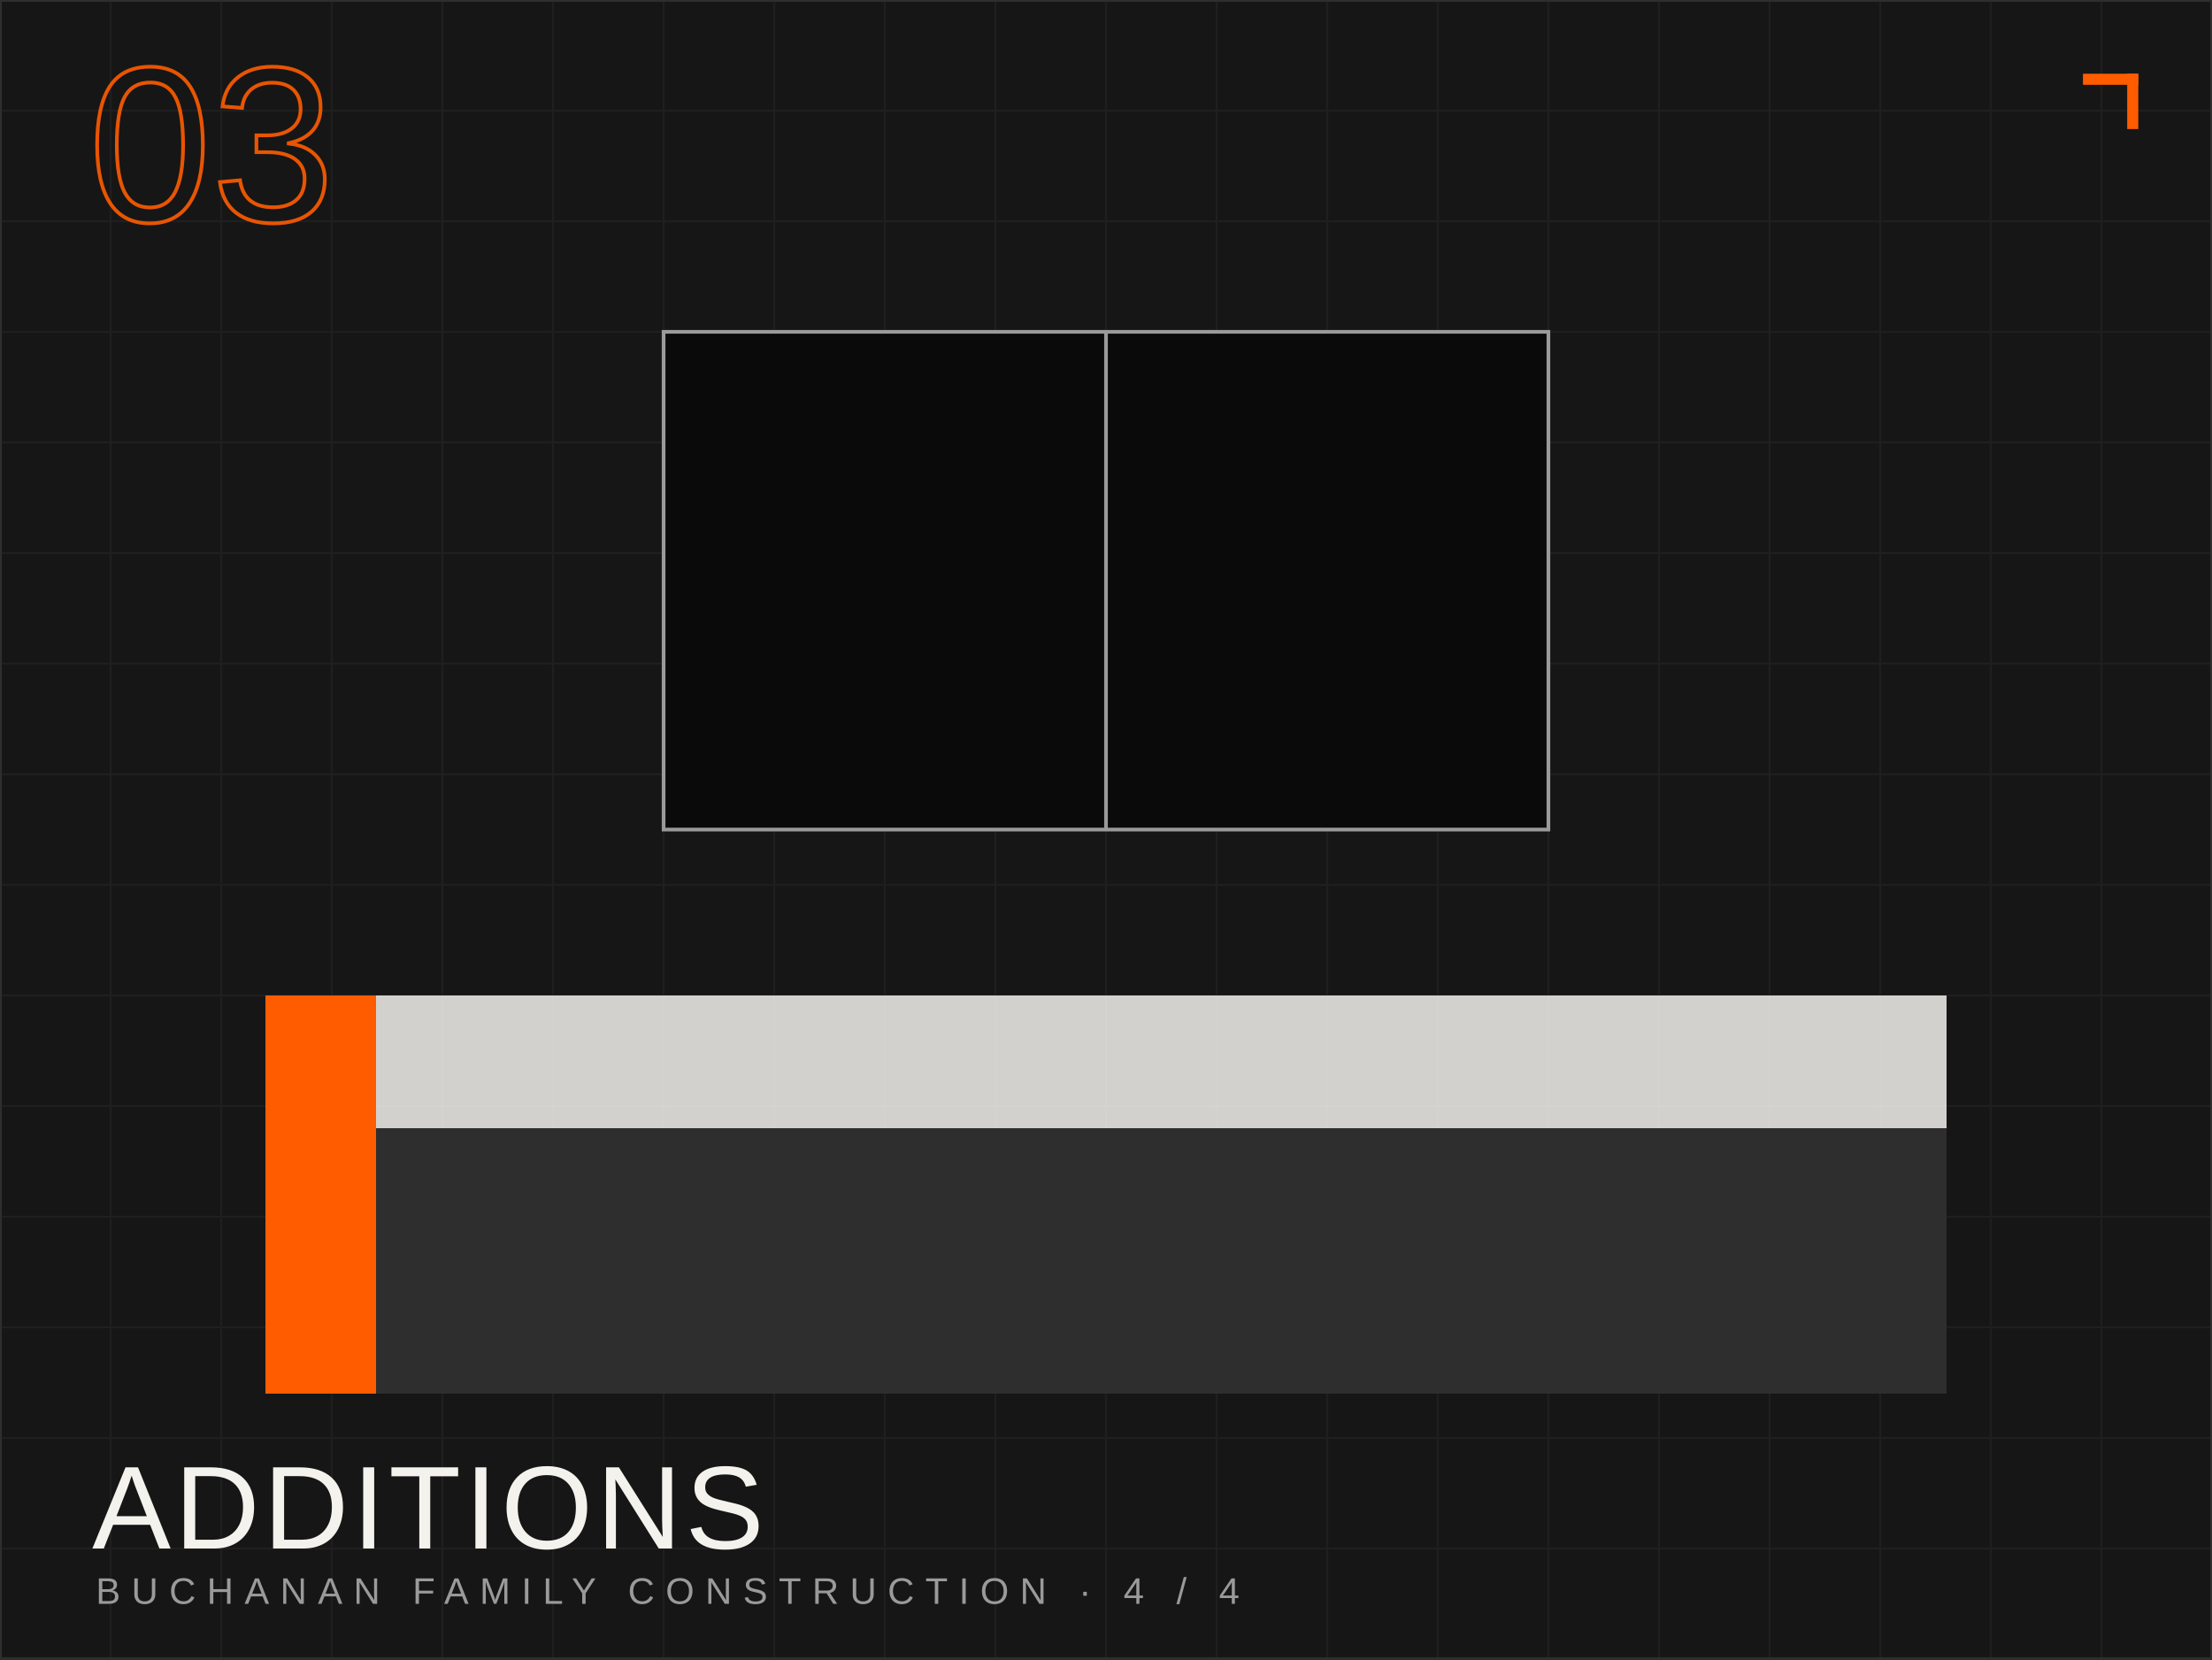
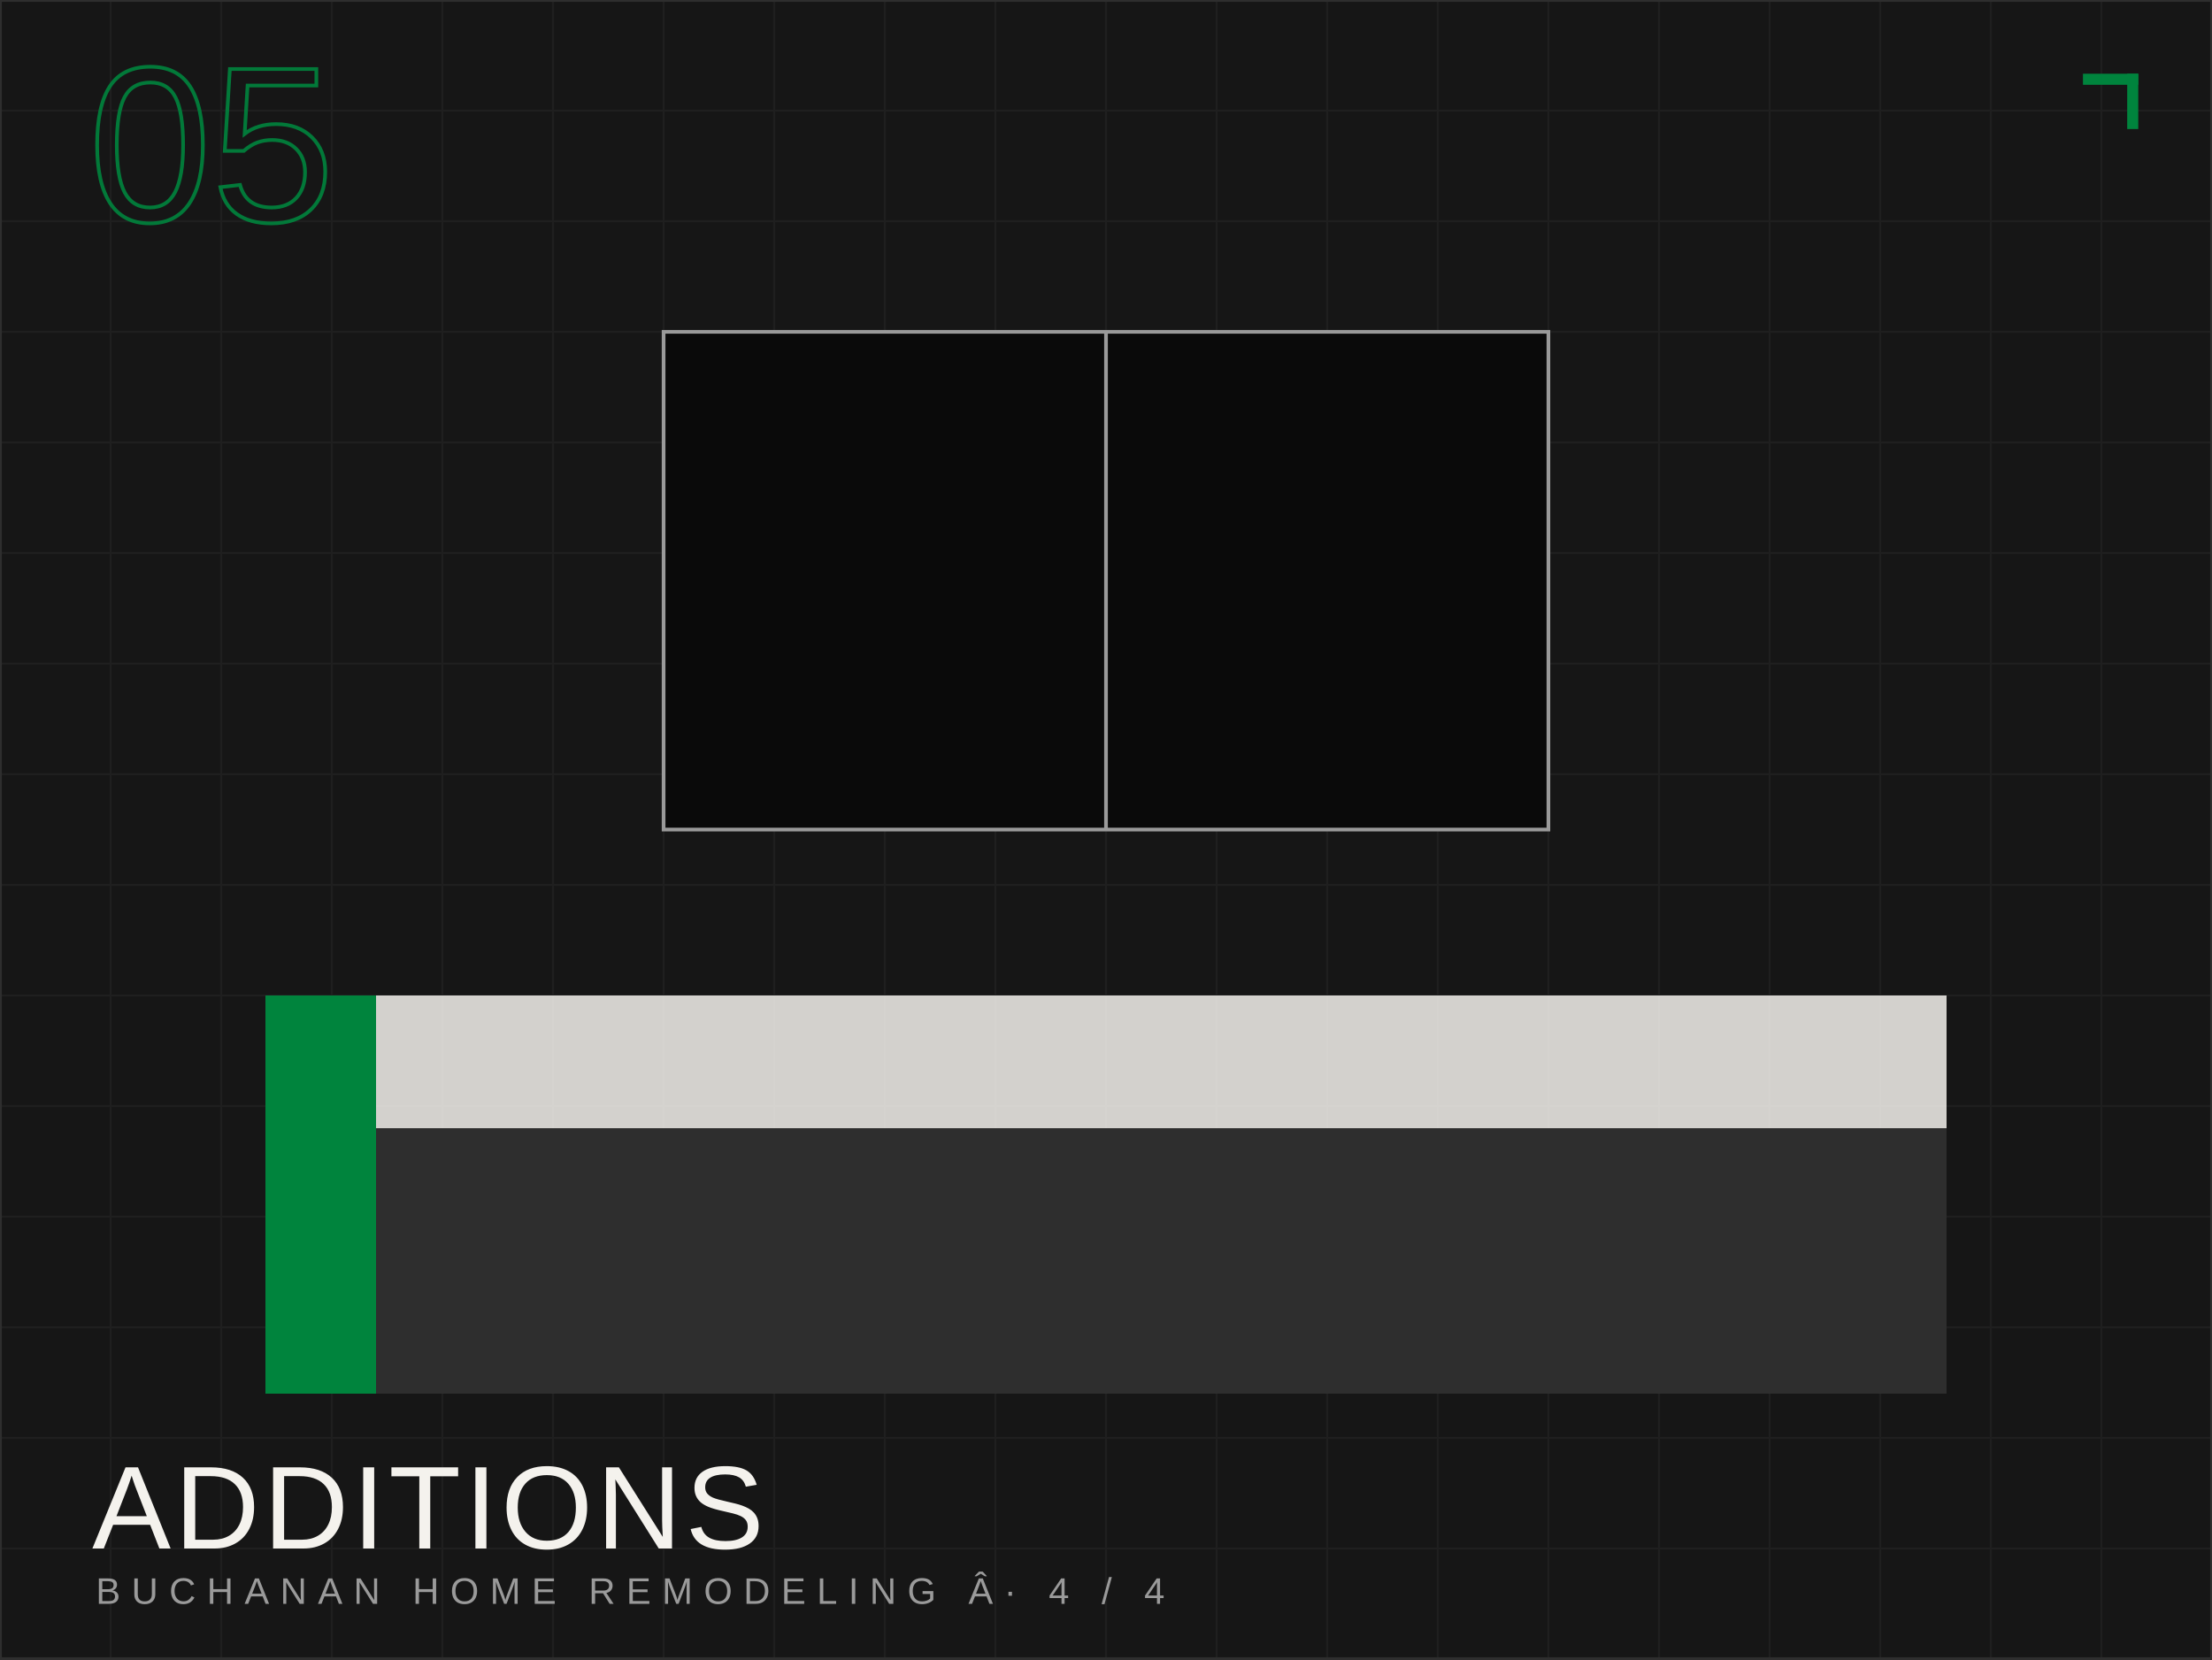
<svg xmlns="http://www.w3.org/2000/svg" width="1200" height="900" viewBox="0 0 1200 900">
  <rect width="1200" height="900" fill="#161616" />
  <g stroke="#2e2e2e" stroke-width="1" opacity="0.4">
    <line x1="60" y1="0" x2="60" y2="900" />
    <line x1="120" y1="0" x2="120" y2="900" />
    <line x1="180" y1="0" x2="180" y2="900" />
    <line x1="240" y1="0" x2="240" y2="900" />
    <line x1="300" y1="0" x2="300" y2="900" />
    <line x1="360" y1="0" x2="360" y2="900" />
    <line x1="420" y1="0" x2="420" y2="900" />
    <line x1="480" y1="0" x2="480" y2="900" />
    <line x1="540" y1="0" x2="540" y2="900" />
    <line x1="600" y1="0" x2="600" y2="900" />
    <line x1="660" y1="0" x2="660" y2="900" />
    <line x1="720" y1="0" x2="720" y2="900" />
    <line x1="780" y1="0" x2="780" y2="900" />
    <line x1="840" y1="0" x2="840" y2="900" />
    <line x1="900" y1="0" x2="900" y2="900" />
    <line x1="960" y1="0" x2="960" y2="900" />
    <line x1="1020" y1="0" x2="1020" y2="900" />
    <line x1="1080" y1="0" x2="1080" y2="900" />
    <line x1="1140" y1="0" x2="1140" y2="900" />
    <line x1="0" y1="60" x2="1200" y2="60" />
    <line x1="0" y1="120" x2="1200" y2="120" />
    <line x1="0" y1="180" x2="1200" y2="180" />
    <line x1="0" y1="240" x2="1200" y2="240" />
    <line x1="0" y1="300" x2="1200" y2="300" />
    <line x1="0" y1="360" x2="1200" y2="360" />
    <line x1="0" y1="420" x2="1200" y2="420" />
    <line x1="0" y1="480" x2="1200" y2="480" />
    <line x1="0" y1="540" x2="1200" y2="540" />
    <line x1="0" y1="600" x2="1200" y2="600" />
    <line x1="0" y1="660" x2="1200" y2="660" />
    <line x1="0" y1="720" x2="1200" y2="720" />
    <line x1="0" y1="780" x2="1200" y2="780" />
    <line x1="0" y1="840" x2="1200" y2="840" />
  </g>
  <rect x="144" y="540" width="912" height="72" fill="#f4f2ed" opacity="0.85" />
  <rect x="144" y="612" width="912" height="144" fill="#2e2e2e" />
  <rect x="360" y="180" width="480" height="270" fill="#0a0a0a" stroke="#9a9a9a" stroke-width="2" />
  <line x1="600" y1="180" x2="600" y2="450" stroke="#9a9a9a" stroke-width="2" />
-   <rect x="144" y="540" width="60" height="216" fill="#ff5c00" />
+   <rect x="144" y="540" width="60" height="216" fill="#00843d" />
  <rect x="0" y="0" width="1200" height="900" fill="none" stroke="#2e2e2e" stroke-width="2" />
-   <text x="48" y="120" font-family="Arial Black, Arial, sans-serif" font-size="120" fill="none" stroke="#ff5c00" stroke-width="2" opacity="0.9">03</text>
+   <text x="48" y="120" font-family="Arial Black, Arial, sans-serif" font-size="120" fill="none" stroke="#00843d" stroke-width="2" opacity="0.9">05</text>
  <text x="50" y="840" font-family="Arial Black, Arial, sans-serif" font-size="64" fill="#f4f2ed" letter-spacing="2">ADDITIONS</text>
-   <text x="52" y="870" font-family="Arial, sans-serif" font-size="20" fill="#9a9a9a" letter-spacing="6">BUCHANAN FAMILY CONSTRUCTION · 4 / 4</text>
-   <g fill="#ff5c00">
+   <text x="52" y="870" font-family="Arial, sans-serif" font-size="20" fill="#9a9a9a" letter-spacing="6">BUCHANAN HOME REMODELING Â· 4 / 4</text>
+   <g fill="#00843d">
    <rect x="1130" y="40" width="30" height="6" />
    <rect x="1154" y="40" width="6" height="30" />
  </g>
</svg>
